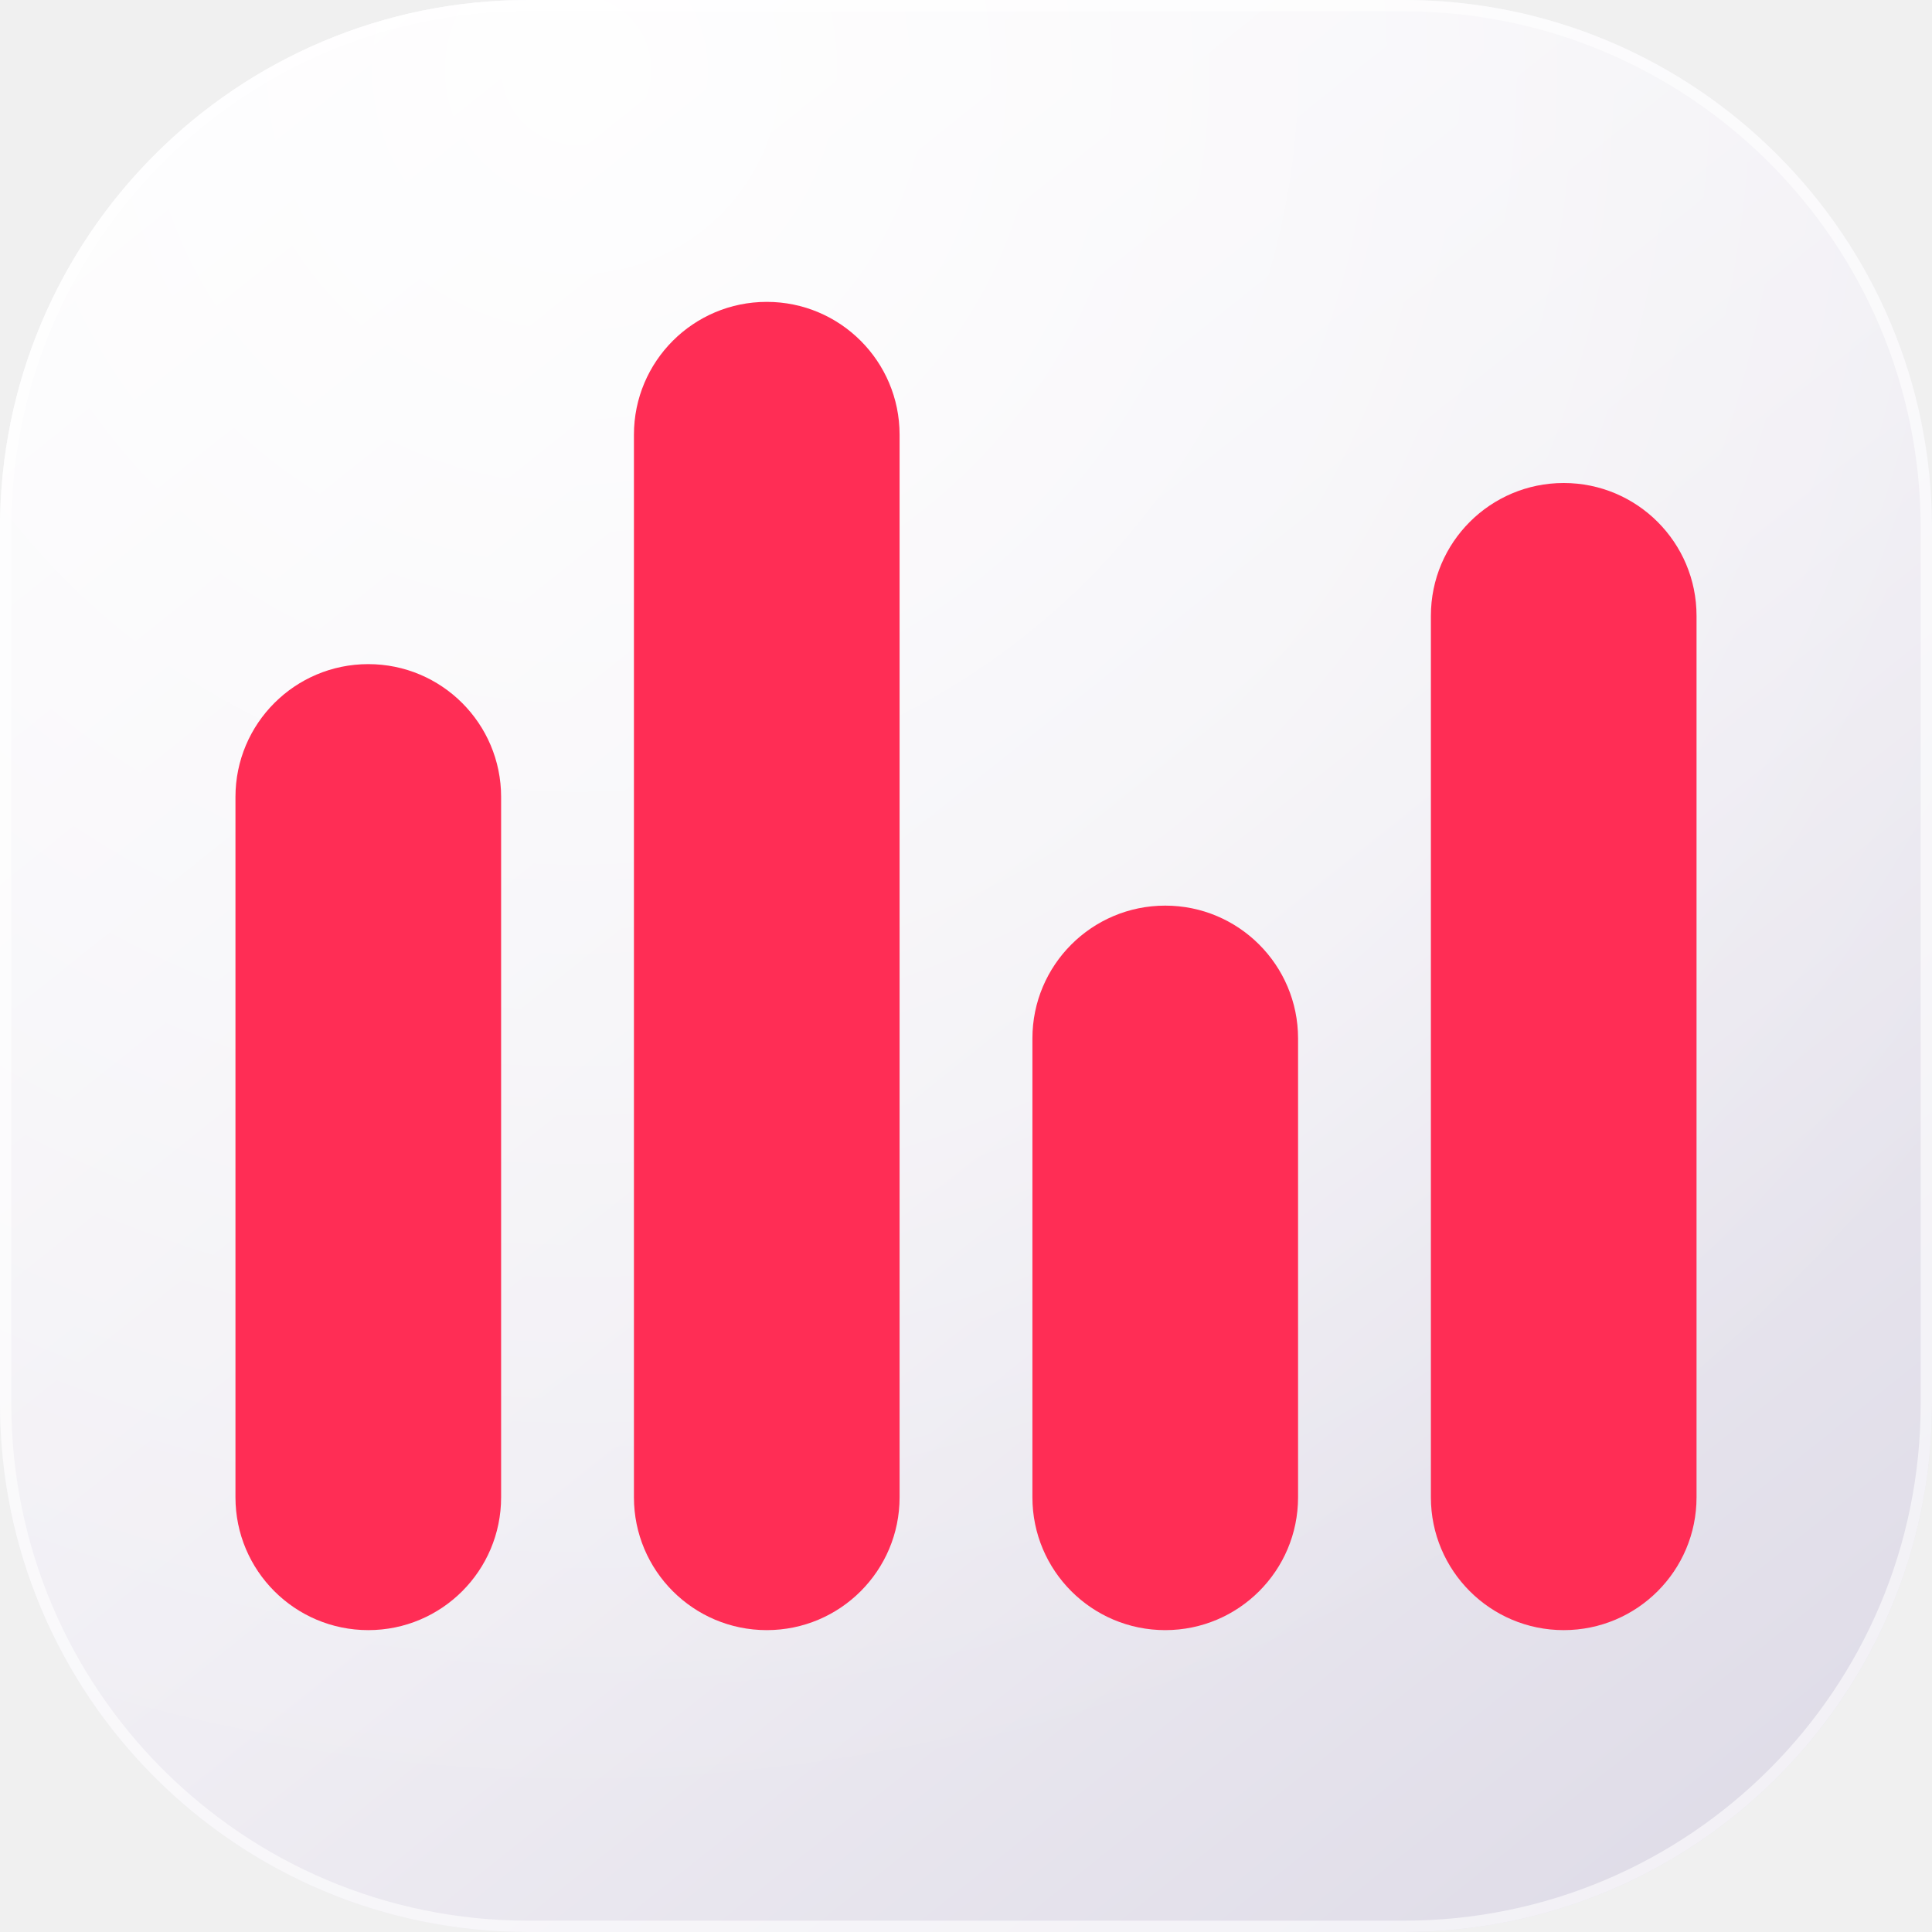
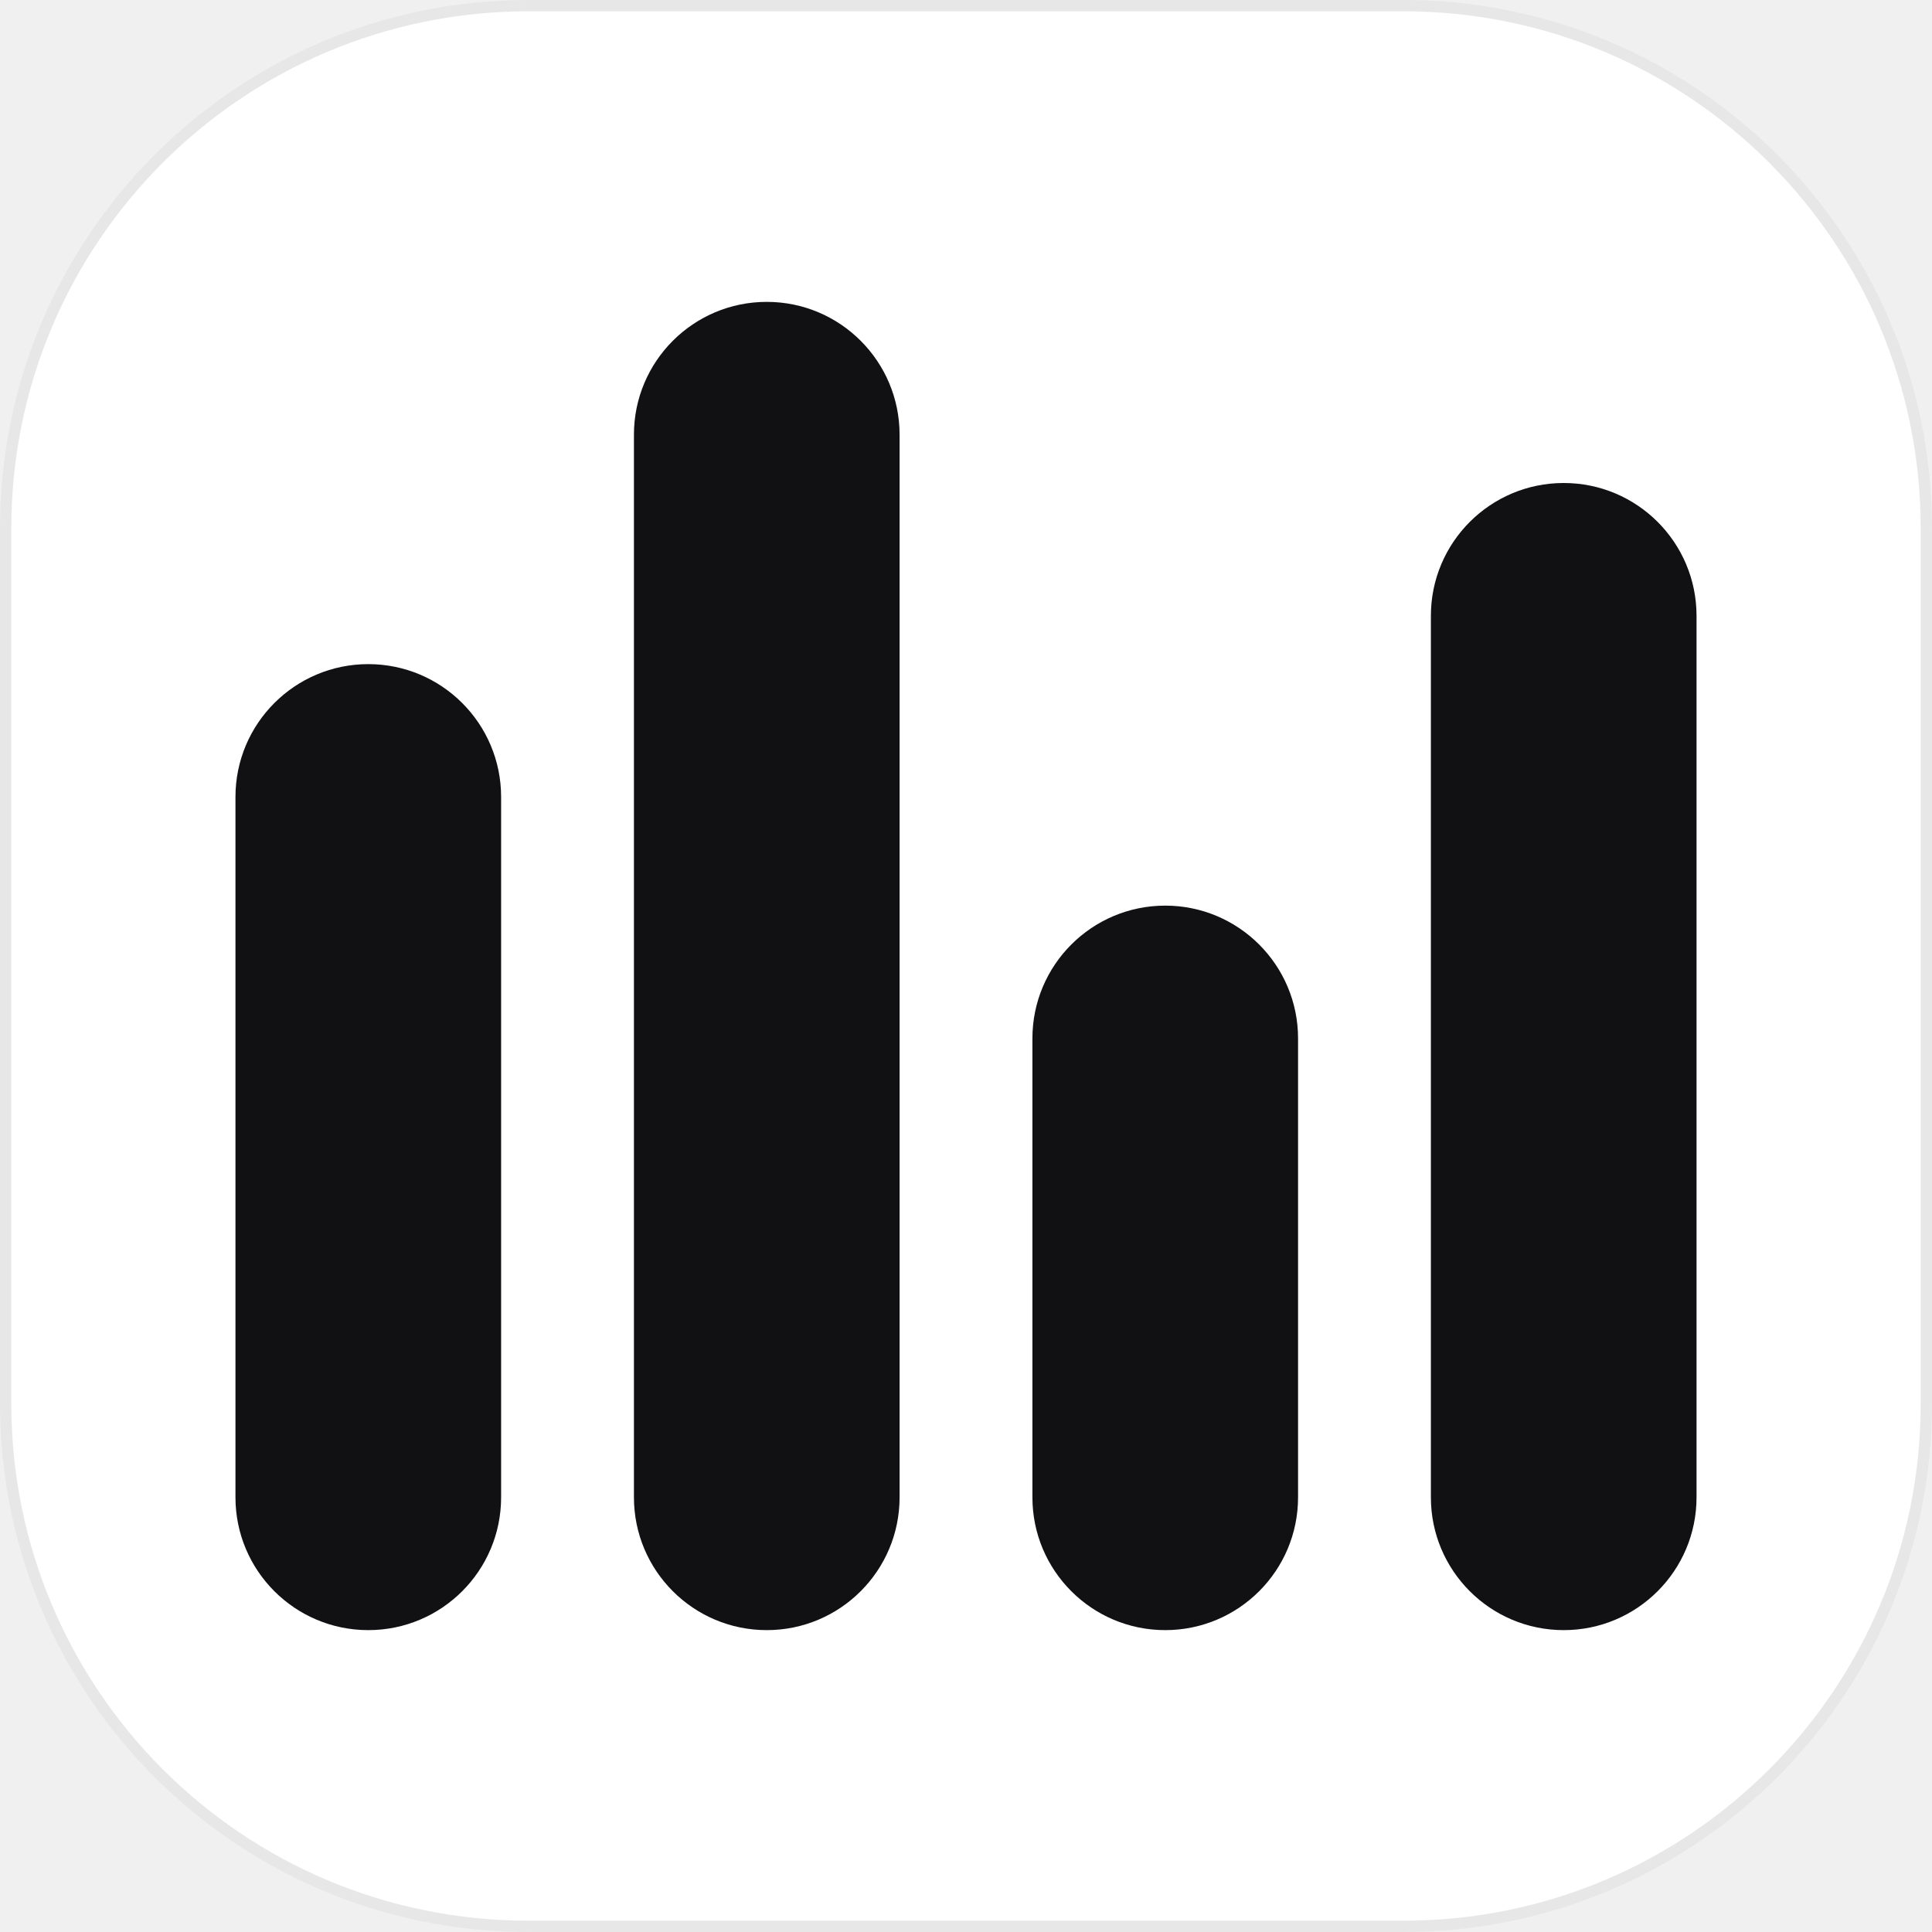
<svg xmlns="http://www.w3.org/2000/svg" width="512" height="512" viewBox="0 0 512 512" role="img" aria-label="Wavefy">
  <defs>
-     <linearGradient id="tile" x1="0.1" y1="0" x2="0.9" y2="1">
-       <stop offset="0" stop-color="#fbfafc" />
-       <stop offset="0.55" stop-color="#efedf3" />
-       <stop offset="1" stop-color="#dedbe7" />
-     </linearGradient>
-     <radialGradient id="sheen" cx="0.3" cy="0.04" r="0.9">
-       <stop offset="0" stop-color="#ffffff" stop-opacity="0.85" />
-       <stop offset="1" stop-color="#ffffff" stop-opacity="0" />
-     </radialGradient>
-     <linearGradient id="ink" gradientUnits="userSpaceOnUse" x1="24" y1="32" x2="488" y2="480">
-       <stop offset="0" stop-color="#ff2d55" />
-       <stop offset="0.15" stop-color="#ff1493" />
-       <stop offset="0.3" stop-color="#c2185b" />
-       <stop offset="0.45" stop-color="#9b59b6" />
-       <stop offset="0.6" stop-color="#7c3aed" />
-       <stop offset="0.75" stop-color="#4f46e5" />
-       <stop offset="0.88" stop-color="#0ea5e9" />
-       <stop offset="1" stop-color="#06b6d4" />
-     </linearGradient>
    <filter id="lift" x="-20%" y="-20%" width="140%" height="140%">
-       <feDropShadow dx="0" dy="9" stdDeviation="13" flood-color="#2a1a4a" flood-opacity="0.28" />
+       <feDropShadow dx="0" dy="8" stdDeviation="12" flood-color="#111114" flood-opacity="0.16" />
    </filter>
  </defs>
-   <rect width="512" height="512" rx="140" fill="url(#tile)" />
-   <rect width="512" height="512" rx="140" fill="url(#sheen)" />
-   <rect x="1.5" y="1.5" width="509" height="509" rx="138.5" fill="none" stroke="#ffffff" stroke-opacity="0.6" stroke-width="3" />
-   <g fill="url(#ink)" transform="scale(16)">
+   <rect width="512" height="512" rx="140" fill="#ffffff" />
+   <rect x="1.5" y="1.5" width="509" height="509" rx="138.5" fill="none" stroke="#111114" stroke-opacity="0.10" stroke-width="3" />
+   <g fill="#111114" transform="scale(16)">
    <rect x="3.9" y="11" width="4.4" height="16" rx="2.2" />
    <rect x="10.5" y="5" width="4.4" height="22" rx="2.2" />
    <rect x="17.1" y="15" width="4.4" height="12" rx="2.2" />
    <rect x="23.7" y="8" width="4.4" height="19" rx="2.2" />
  </g>
</svg>
